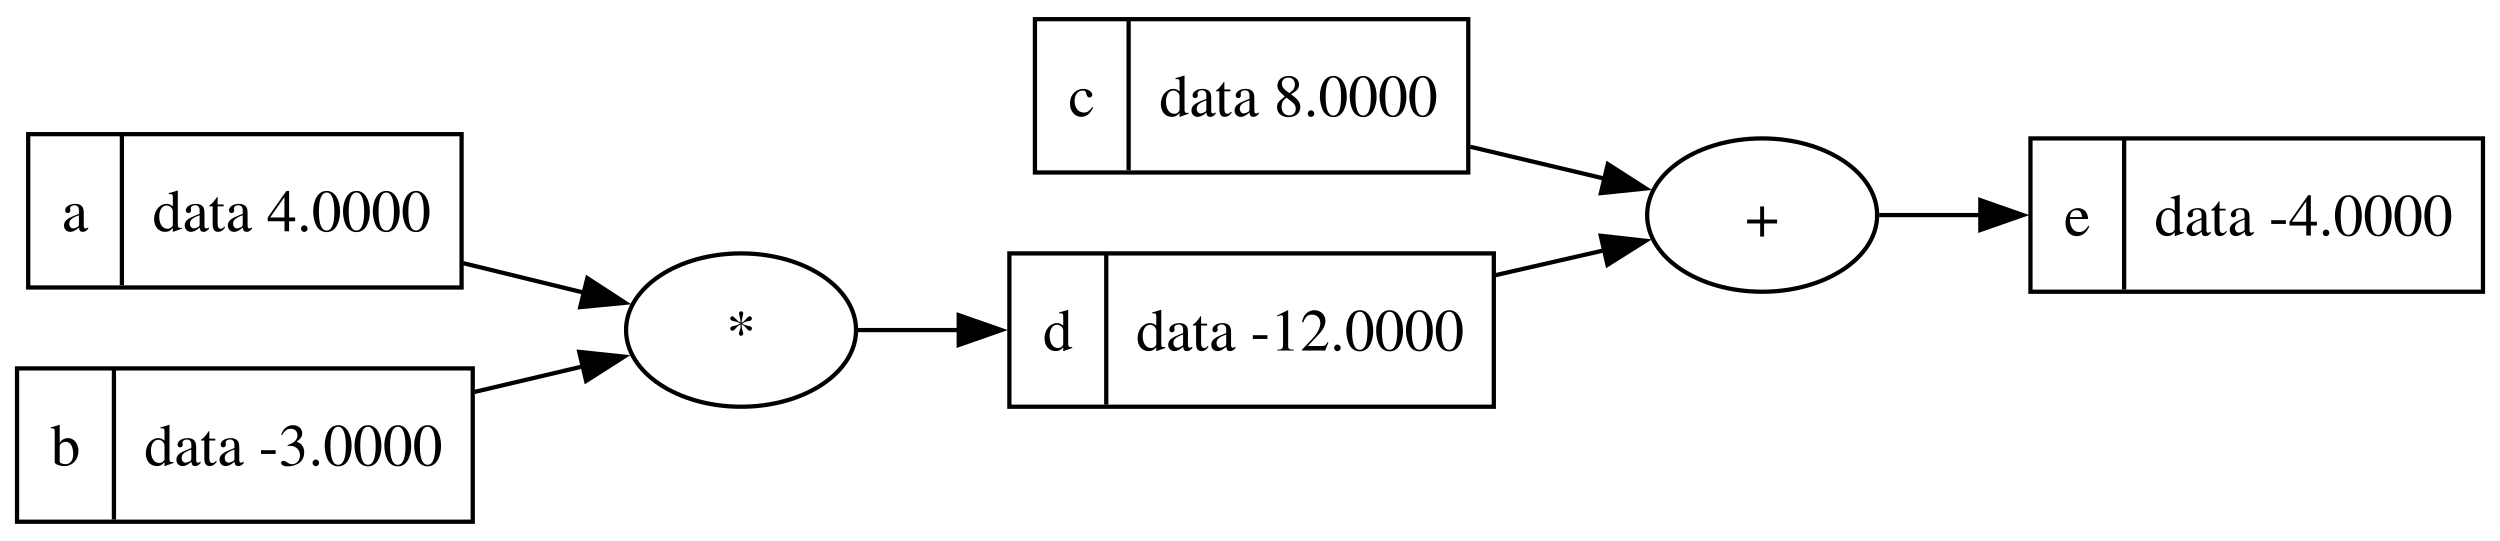
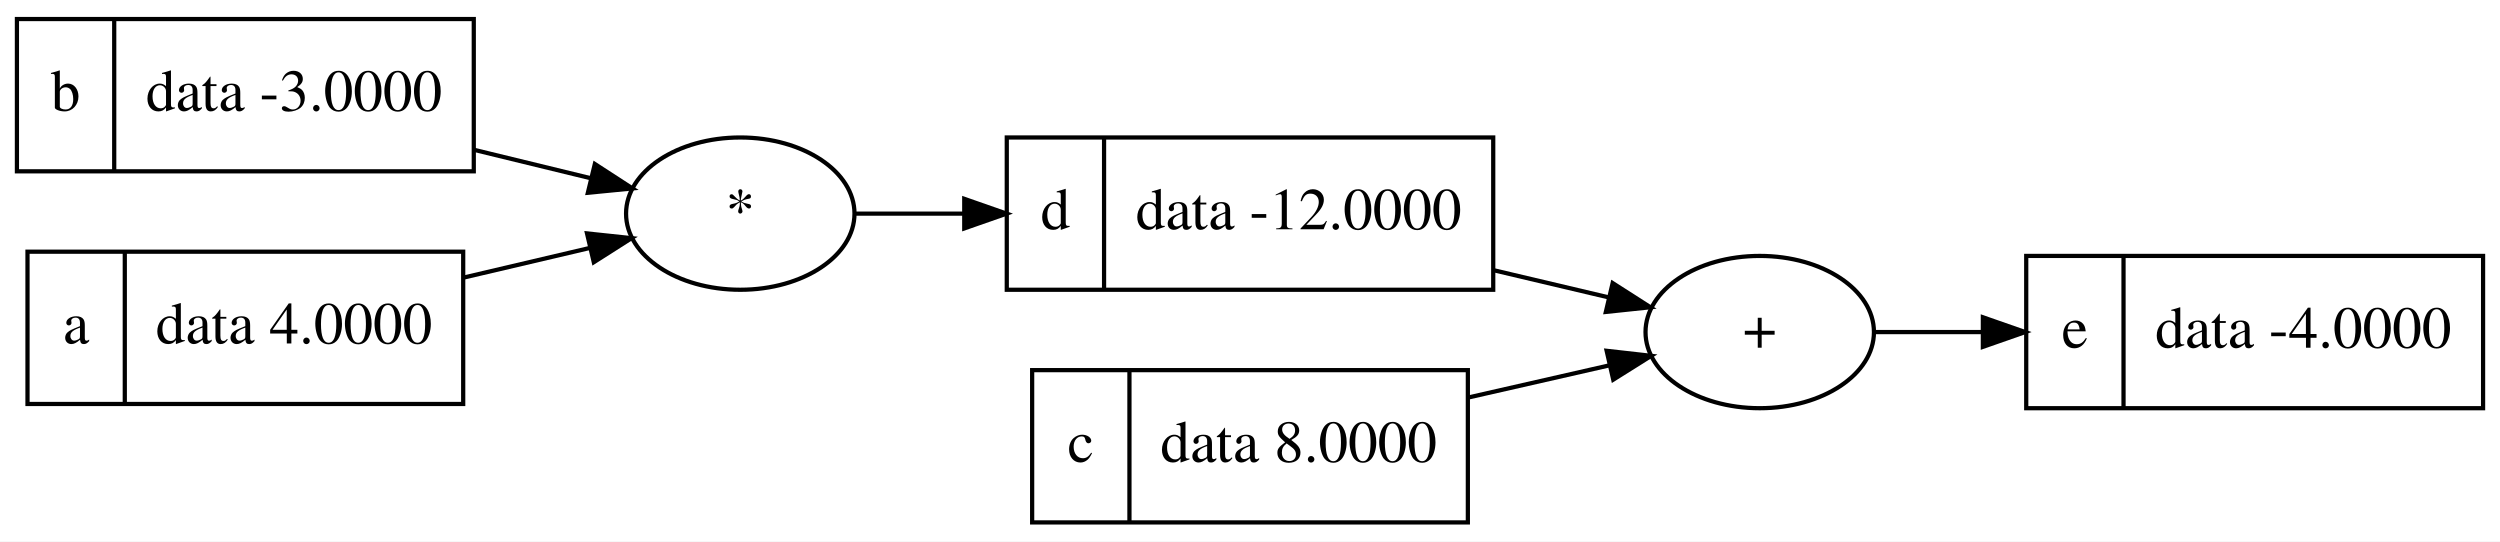
- <svg xmlns="http://www.w3.org/2000/svg" width="587pt" height="127pt" viewBox="0.00 0.00 587.00 127.00">
-   <g id="graph0" class="graph" transform="scale(1 1) rotate(0) translate(4 123)">
-     <polygon fill="white" stroke="none" points="-4,4 -4,-123 583,-123 583,4 -4,4" />
+ <svg xmlns="http://www.w3.org/2000/svg" width="591pt" height="128pt" viewBox="0.00 0.00 591.00 128.00">
+   <g id="graph0" class="graph" transform="scale(1 1) rotate(0) translate(4 124)">
+     <polygon fill="white" stroke="transparent" points="-4,4 -4,-124 587,-124 587,4 -4,4" />
    <g id="node1" class="node">
-       <polygon fill="none" stroke="black" points="233,-27.5 233,-63.5 346.75,-63.5 346.75,-27.5 233,-27.5" />
-       <text text-anchor="middle" x="244.38" y="-40.7" font-family="Times,serif" font-size="14.00">d</text>
-       <polyline fill="none" stroke="black" points="255.75,-28 255.75,-63.5" />
-       <text text-anchor="middle" x="301.25" y="-40.7" font-family="Times,serif" font-size="14.00">data -12.0000</text>
+       <polygon fill="none" stroke="black" points="0,-83.5 0,-119.5 108,-119.5 108,-83.5 0,-83.5" />
+       <text text-anchor="middle" x="11.5" y="-97.8" font-family="Times,serif" font-size="14.00">b</text>
+       <polyline fill="none" stroke="black" points="23,-83.5 23,-119.5 " />
+       <text text-anchor="middle" x="65.5" y="-97.8" font-family="Times,serif" font-size="14.00">data -3.0000</text>
+     </g>
+     <g id="node5" class="node">
+       <ellipse fill="none" stroke="black" cx="171" cy="-73.5" rx="27" ry="18" />
+       <text text-anchor="middle" x="171" y="-69.8" font-family="Times,serif" font-size="14.00">*</text>
+     </g>
+     <g id="edge5" class="edge">
+       <path fill="none" stroke="black" d="M108.12,-88.57C117.51,-86.28 127.06,-83.95 135.76,-81.84" />
+       <polygon fill="black" stroke="black" points="136.62,-85.23 145.51,-79.46 134.97,-78.43 136.62,-85.23" />
+     </g>
+     <g id="node2" class="node">
+       <polygon fill="none" stroke="black" points="2.5,-28.5 2.5,-64.5 105.5,-64.5 105.5,-28.5 2.5,-28.5" />
+       <text text-anchor="middle" x="14" y="-42.8" font-family="Times,serif" font-size="14.00">a</text>
+       <polyline fill="none" stroke="black" points="25.5,-28.5 25.5,-64.5 " />
+       <text text-anchor="middle" x="65.5" y="-42.8" font-family="Times,serif" font-size="14.00">data 4.0000</text>
+     </g>
+     <g id="edge3" class="edge">
+       <path fill="none" stroke="black" d="M105.78,-58.42C115.74,-60.76 125.98,-63.17 135.28,-65.35" />
+       <polygon fill="black" stroke="black" points="134.77,-68.82 145.3,-67.7 136.37,-62.01 134.77,-68.82" />
+     </g>
+     <g id="node3" class="node">
+       <polygon fill="none" stroke="black" points="240,-0.5 240,-36.5 343,-36.5 343,-0.5 240,-0.5" />
+       <text text-anchor="middle" x="251.5" y="-14.8" font-family="Times,serif" font-size="14.00">c</text>
+       <polyline fill="none" stroke="black" points="263,-0.5 263,-36.5 " />
+       <text text-anchor="middle" x="303" y="-14.8" font-family="Times,serif" font-size="14.00">data 8.0000</text>
+     </g>
+     <g id="node7" class="node">
+       <ellipse fill="none" stroke="black" cx="412" cy="-45.5" rx="27" ry="18" />
+       <text text-anchor="middle" x="412" y="-41.8" font-family="Times,serif" font-size="14.00">+</text>
+     </g>
+     <g id="edge4" class="edge">
+       <path fill="none" stroke="black" d="M343.1,-30.03C354.33,-32.59 365.98,-35.24 376.4,-37.62" />
+       <polygon fill="black" stroke="black" points="375.81,-41.07 386.34,-39.88 377.37,-34.25 375.81,-41.07" />
+     </g>
+     <g id="node4" class="node">
+       <polygon fill="none" stroke="black" points="234,-55.5 234,-91.5 349,-91.5 349,-55.5 234,-55.5" />
+       <text text-anchor="middle" x="245.5" y="-69.8" font-family="Times,serif" font-size="14.00">d</text>
+       <polyline fill="none" stroke="black" points="257,-55.5 257,-91.5 " />
+       <text text-anchor="middle" x="303" y="-69.8" font-family="Times,serif" font-size="14.00">data -12.0000</text>
+     </g>
+     <g id="edge6" class="edge">
+       <path fill="none" stroke="black" d="M349.32,-60.07C358.53,-57.9 367.81,-55.71 376.28,-53.7" />
+       <polygon fill="black" stroke="black" points="377.23,-57.08 386.15,-51.37 375.62,-50.26 377.23,-57.08" />
+     </g>
+     <g id="edge1" class="edge">
+       <path fill="none" stroke="black" d="M198.01,-73.5C205.81,-73.5 214.75,-73.5 223.93,-73.5" />
+       <polygon fill="black" stroke="black" points="223.95,-77 233.95,-73.5 223.95,-70 223.95,-77" />
    </g>
    <g id="node6" class="node">
-       <ellipse fill="none" stroke="black" cx="409.75" cy="-72.5" rx="27" ry="18" />
-       <text text-anchor="middle" x="409.75" y="-67.45" font-family="Times,serif" font-size="14.00">+</text>
-     </g>
-     <g id="edge6" class="edge">
-       <path fill="none" stroke="black" d="M347.05,-58.37C355.84,-60.38 364.7,-62.41 372.87,-64.28" />
-       <polygon fill="black" stroke="black" points="371.86,-67.64 382.39,-66.46 373.43,-60.82 371.86,-67.64" />
-     </g>
-     <g id="node2" class="node">
-       <ellipse fill="none" stroke="black" cx="170" cy="-45.5" rx="27" ry="18" />
-       <text text-anchor="middle" x="170" y="-40.45" font-family="Times,serif" font-size="14.00">*</text>
-     </g>
-     <g id="edge1" class="edge">
-       <path fill="none" stroke="black" d="M197.45,-45.5C204.64,-45.5 212.76,-45.5 221.13,-45.5" />
-       <polygon fill="black" stroke="black" points="221.11,-49 231.11,-45.5 221.11,-42 221.11,-49" />
-     </g>
-     <g id="node3" class="node">
-       <polygon fill="none" stroke="black" points="2.62,-55.5 2.62,-91.5 104.38,-91.5 104.38,-55.5 2.62,-55.5" />
-       <text text-anchor="middle" x="13.62" y="-68.7" font-family="Times,serif" font-size="14.00">a</text>
-       <polyline fill="none" stroke="black" points="24.62,-56 24.62,-91.5" />
-       <text text-anchor="middle" x="64.5" y="-68.7" font-family="Times,serif" font-size="14.00">data 4.0000</text>
-     </g>
-     <g id="edge5" class="edge">
-       <path fill="none" stroke="black" d="M104.72,-61.22C114.35,-58.86 124.26,-56.44 133.32,-54.23" />
-       <polygon fill="black" stroke="black" points="133.9,-57.69 142.78,-51.91 132.24,-50.89 133.9,-57.69" />
-     </g>
-     <g id="node4" class="node">
-       <polygon fill="none" stroke="black" points="0,-0.5 0,-36.5 107,-36.5 107,-0.5 0,-0.5" />
-       <text text-anchor="middle" x="11.38" y="-13.7" font-family="Times,serif" font-size="14.00">b</text>
-       <polyline fill="none" stroke="black" points="22.75,-1 22.75,-36.5" />
-       <text text-anchor="middle" x="64.88" y="-13.7" font-family="Times,serif" font-size="14.00">data -3.0000</text>
-     </g>
-     <g id="edge4" class="edge">
-       <path fill="none" stroke="black" d="M107.39,-30.97C116.08,-33.02 124.89,-35.1 133.04,-37.02" />
-       <polygon fill="black" stroke="black" points="132.01,-40.37 142.55,-39.26 133.62,-33.56 132.01,-40.37" />
-     </g>
-     <g id="node5" class="node">
-       <polygon fill="none" stroke="black" points="472.75,-54.5 472.75,-90.5 579,-90.5 579,-54.5 472.75,-54.5" />
-       <text text-anchor="middle" x="483.75" y="-67.7" font-family="Times,serif" font-size="14.00">e</text>
-       <polyline fill="none" stroke="black" points="494.75,-55 494.75,-90.5" />
-       <text text-anchor="middle" x="536.88" y="-67.7" font-family="Times,serif" font-size="14.00">data -4.0000</text>
+       <polygon fill="none" stroke="black" points="475,-27.5 475,-63.5 583,-63.5 583,-27.5 475,-27.5" />
+       <text text-anchor="middle" x="486.5" y="-41.8" font-family="Times,serif" font-size="14.00">e</text>
+       <polyline fill="none" stroke="black" points="498,-27.5 498,-63.5 " />
+       <text text-anchor="middle" x="540.5" y="-41.8" font-family="Times,serif" font-size="14.00">data -4.0000</text>
    </g>
    <g id="edge2" class="edge">
-       <path fill="none" stroke="black" d="M437.22,-72.5C444.46,-72.5 452.64,-72.5 461.01,-72.5" />
-       <polygon fill="black" stroke="black" points="460.98,-76 470.98,-72.5 460.98,-69 460.98,-76" />
-     </g>
-     <g id="node7" class="node">
-       <polygon fill="none" stroke="black" points="239,-82.5 239,-118.5 340.75,-118.5 340.75,-82.5 239,-82.5" />
-       <text text-anchor="middle" x="250" y="-95.7" font-family="Times,serif" font-size="14.00">c</text>
-       <polyline fill="none" stroke="black" points="261,-83 261,-118.5" />
-       <text text-anchor="middle" x="300.88" y="-95.7" font-family="Times,serif" font-size="14.00">data 8.0000</text>
-     </g>
-     <g id="edge3" class="edge">
-       <path fill="none" stroke="black" d="M341.21,-88.54C351.82,-86.02 362.82,-83.41 372.77,-81.05" />
-       <polygon fill="black" stroke="black" points="373.51,-84.47 382.43,-78.75 371.89,-77.66 373.51,-84.47" />
+       <path fill="none" stroke="black" d="M439.1,-45.5C446.8,-45.5 455.59,-45.5 464.57,-45.5" />
+       <polygon fill="black" stroke="black" points="464.75,-49 474.75,-45.5 464.75,-42 464.75,-49" />
    </g>
  </g>
</svg>
